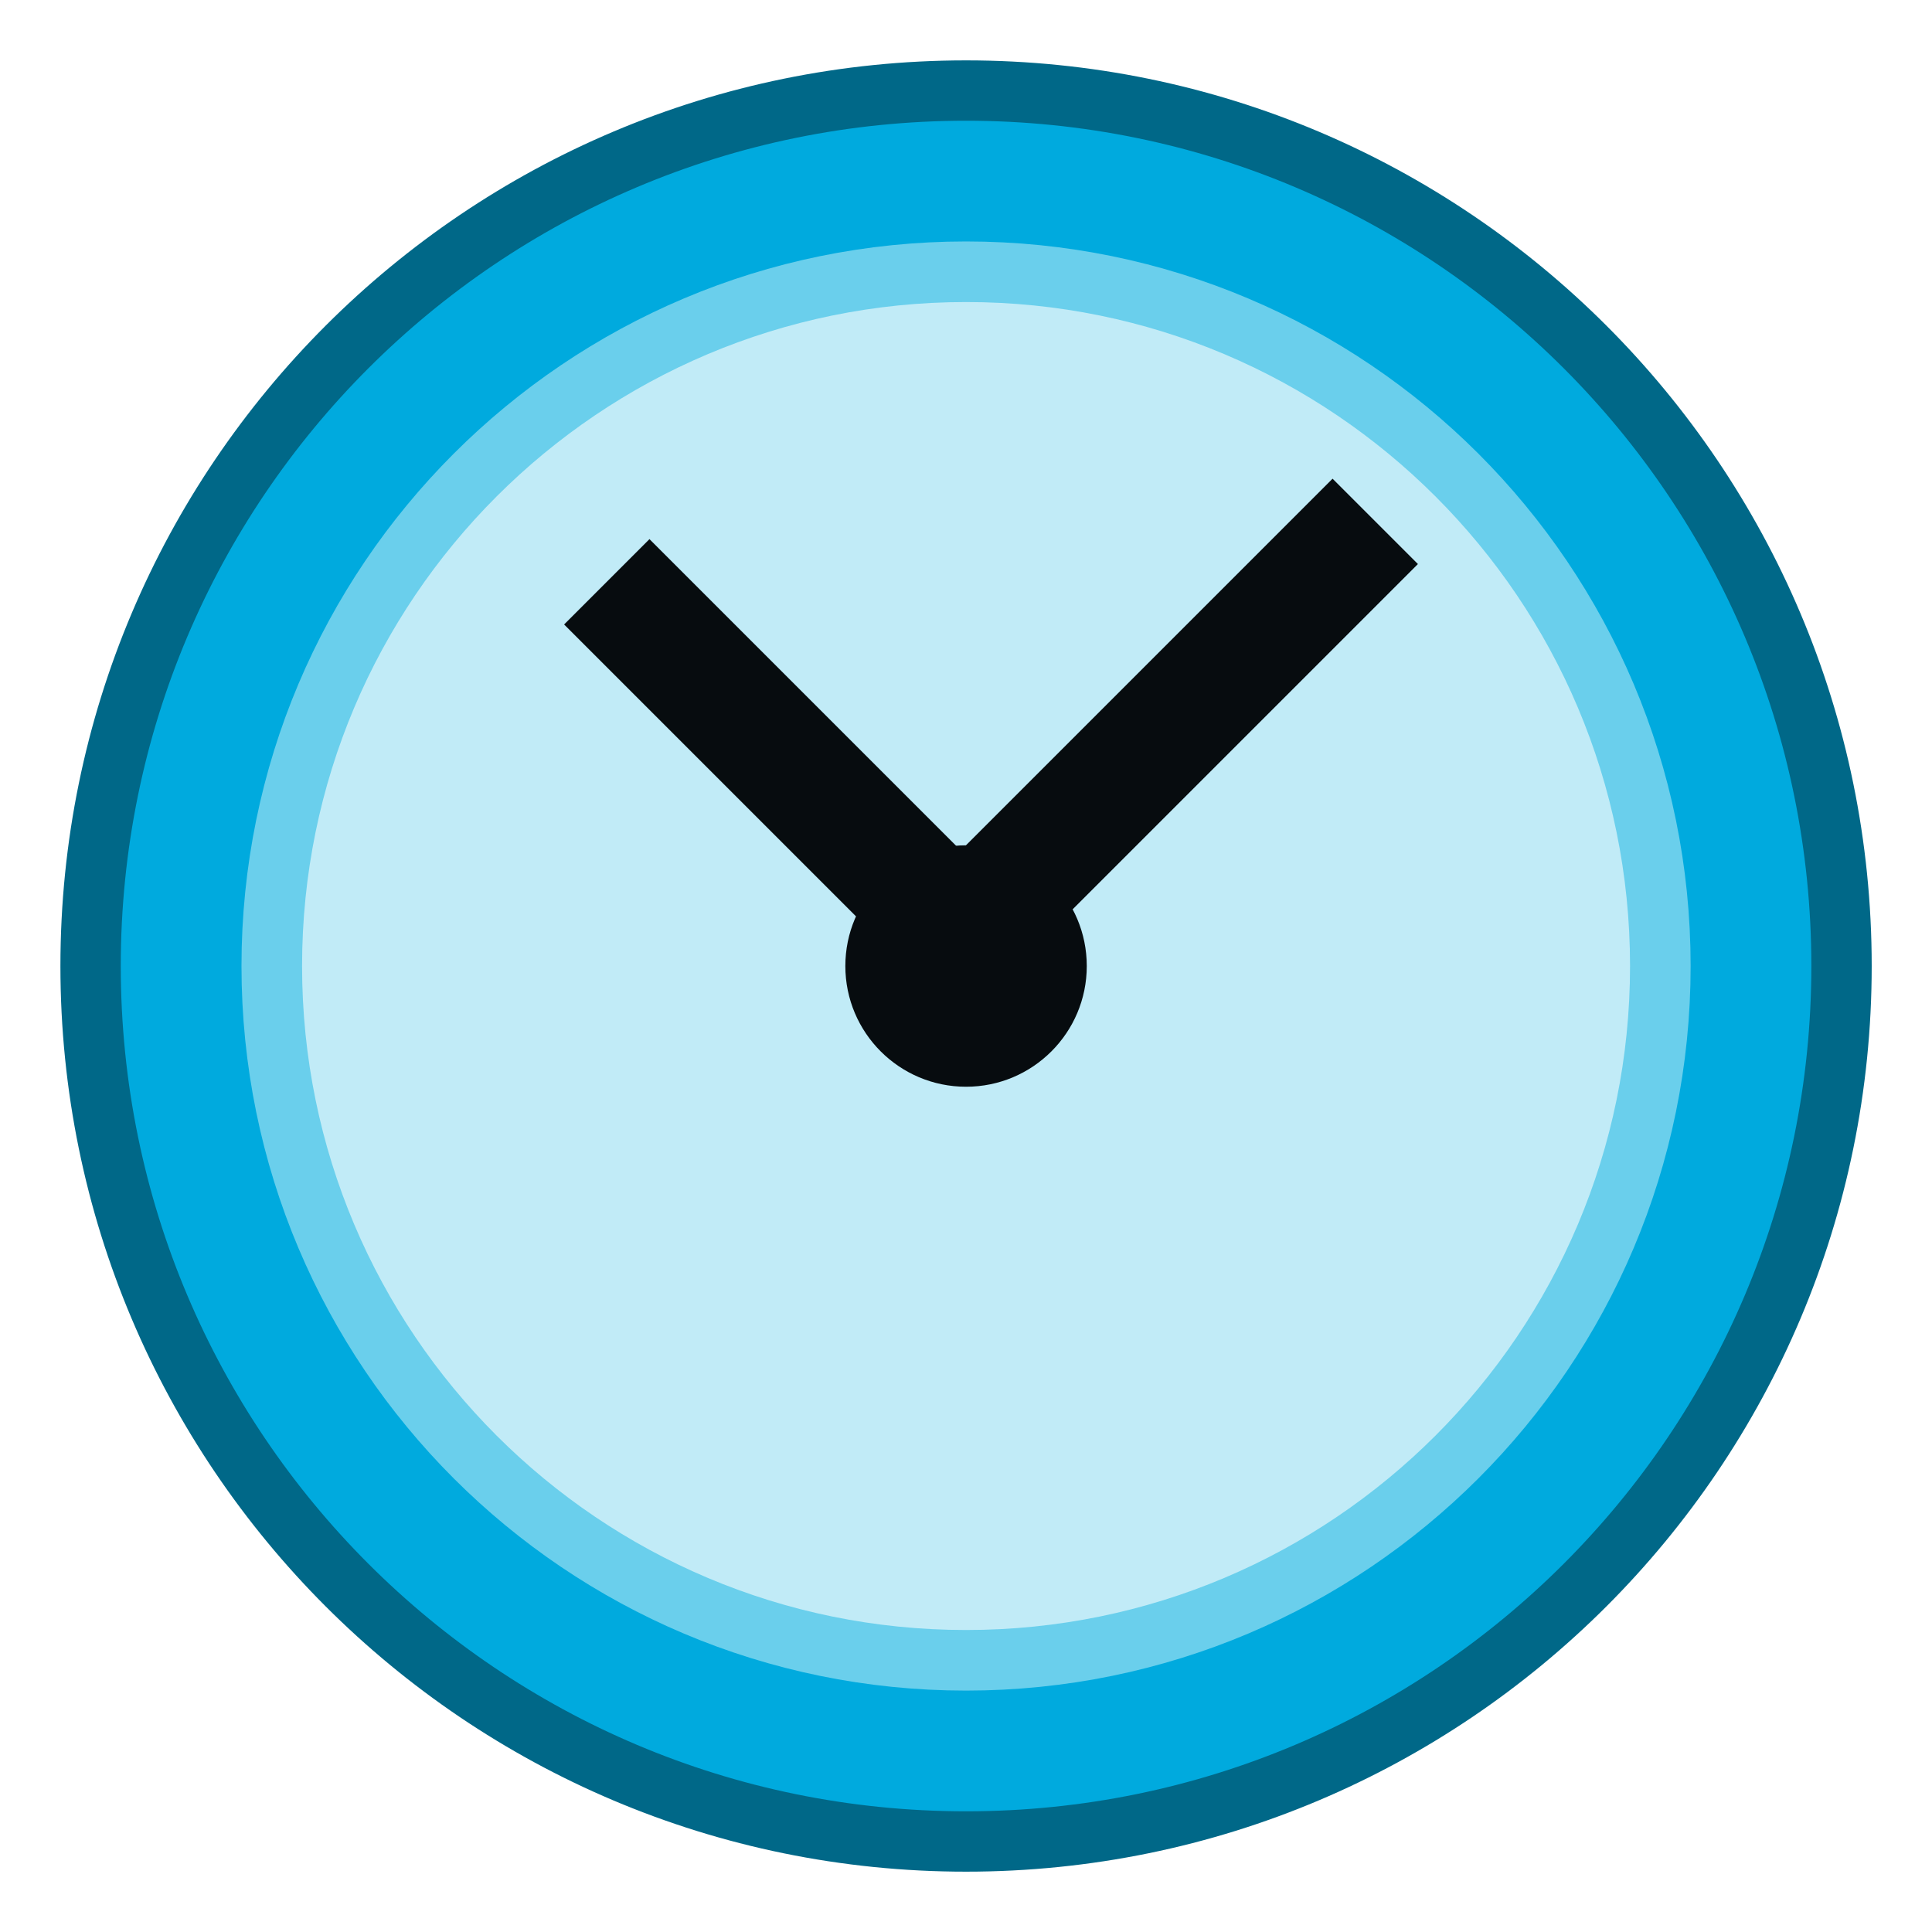
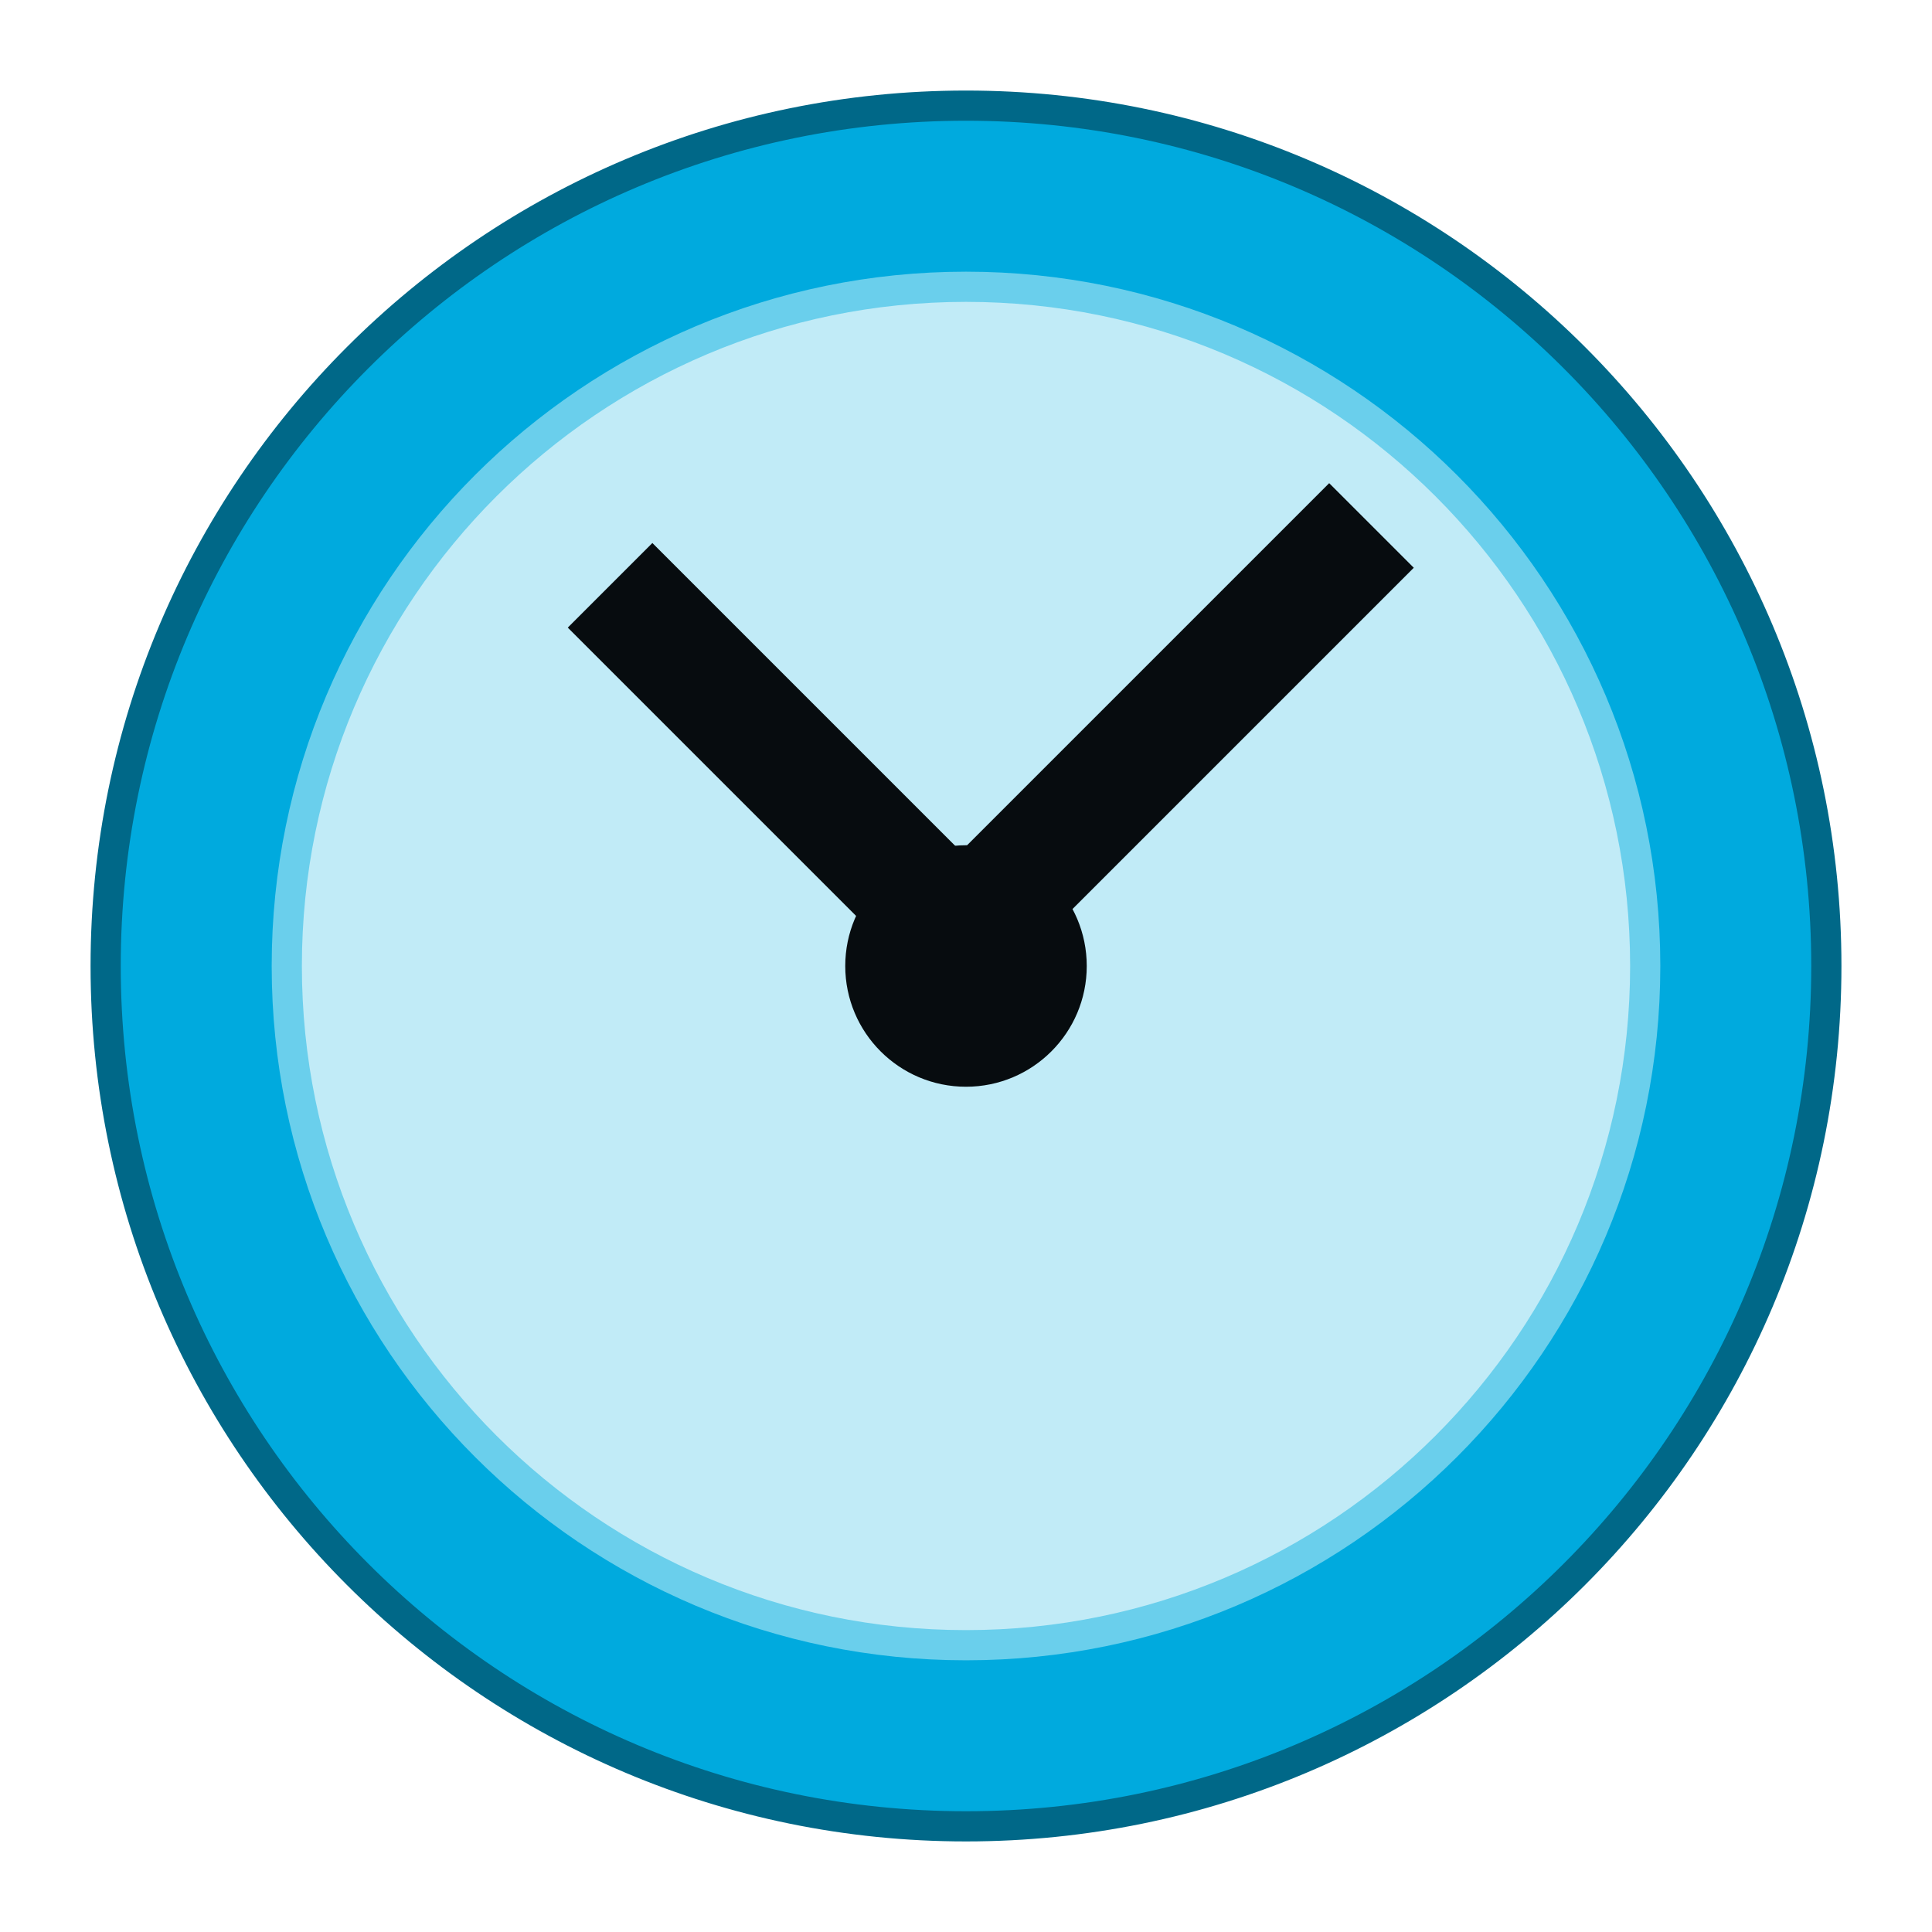
- <svg xmlns="http://www.w3.org/2000/svg" width="64" height="64" viewBox="0 0 16.933 16.933" version="1.1" id="svg1260">
-   <defs id="defs1254">
-     <clipPath clipPathUnits="userSpaceOnUse" id="clipPath1014-7-9">
-       <circle style="opacity:1;vector-effect:none;fill:#6acc0a;fill-opacity:1;fill-rule:nonzero;stroke:#52a302;stroke-width:0.264;stroke-linecap:square;stroke-linejoin:round;stroke-miterlimit:4;stroke-dasharray:none;stroke-dashoffset:0;stroke-opacity:1;paint-order:normal" id="circle1016-5-3" cx="17.992" cy="323.458" r="3.043" />
-     </clipPath>
-     <clipPath clipPathUnits="userSpaceOnUse" id="clipPath1014-7">
-       <circle style="opacity:1;vector-effect:none;fill:#6acc0a;fill-opacity:1;fill-rule:nonzero;stroke:#52a302;stroke-width:0.264;stroke-linecap:square;stroke-linejoin:round;stroke-miterlimit:4;stroke-dasharray:none;stroke-dashoffset:0;stroke-opacity:1;paint-order:normal" id="circle1016-5" cx="17.992" cy="323.458" r="3.043" />
-     </clipPath>
-     <clipPath clipPathUnits="userSpaceOnUse" id="clipPath1010">
-       <circle cy="321.342" cx="2.117" id="circle1012" style="opacity:1;vector-effect:none;fill:#e6461d;fill-opacity:1;fill-rule:nonzero;stroke:#c02700;stroke-width:0.264;stroke-linecap:square;stroke-linejoin:round;stroke-miterlimit:4;stroke-dasharray:none;stroke-dashoffset:0;stroke-opacity:1;paint-order:normal" r="3.043" />
-     </clipPath>
-     <clipPath clipPathUnits="userSpaceOnUse" id="clipPath1014-7-9-3">
-       <circle style="opacity:1;vector-effect:none;fill:#6acc0a;fill-opacity:1;fill-rule:nonzero;stroke:#52a302;stroke-width:0.264;stroke-linecap:square;stroke-linejoin:round;stroke-miterlimit:4;stroke-dasharray:none;stroke-dashoffset:0;stroke-opacity:1;paint-order:normal" id="circle1016-5-3-6" cx="17.992" cy="323.458" r="3.043" />
-     </clipPath>
-     <clipPath clipPathUnits="userSpaceOnUse" id="clipPath1014-7-7">
-       <circle style="opacity:1;vector-effect:none;fill:#6acc0a;fill-opacity:1;fill-rule:nonzero;stroke:#52a302;stroke-width:0.264;stroke-linecap:square;stroke-linejoin:round;stroke-miterlimit:4;stroke-dasharray:none;stroke-dashoffset:0;stroke-opacity:1;paint-order:normal" id="circle1016-5-5" cx="17.992" cy="323.458" r="3.043" />
-     </clipPath>
-     <clipPath clipPathUnits="userSpaceOnUse" id="clipPath1010-3">
-       <circle cy="321.342" cx="2.117" id="circle1012-5" style="opacity:1;vector-effect:none;fill:#e6461d;fill-opacity:1;fill-rule:nonzero;stroke:#c02700;stroke-width:0.264;stroke-linecap:square;stroke-linejoin:round;stroke-miterlimit:4;stroke-dasharray:none;stroke-dashoffset:0;stroke-opacity:1;paint-order:normal" r="3.043" />
-     </clipPath>
-     <clipPath clipPathUnits="userSpaceOnUse" id="clipPath1010-3-9">
-       <circle cy="321.342" cx="2.117" id="circle1012-6" style="opacity:1;vector-effect:none;fill:#e6461d;fill-opacity:1;fill-rule:nonzero;stroke:#c02700;stroke-width:0.264;stroke-linecap:square;stroke-linejoin:round;stroke-miterlimit:4;stroke-dasharray:none;stroke-dashoffset:0;stroke-opacity:1;paint-order:normal" r="3.043" />
-     </clipPath>
-     <clipPath clipPathUnits="userSpaceOnUse" id="clipPath1014-7-5">
-       <circle style="opacity:1;vector-effect:none;fill:#6acc0a;fill-opacity:1;fill-rule:nonzero;stroke:#52a302;stroke-width:0.264;stroke-linecap:square;stroke-linejoin:round;stroke-miterlimit:4;stroke-dasharray:none;stroke-dashoffset:0;stroke-opacity:1;paint-order:normal" id="circle1016-5-0" cx="17.992" cy="323.458" r="3.043" />
-     </clipPath>
-     <clipPath clipPathUnits="userSpaceOnUse" id="clipPath1014-7-9-8">
-       <circle style="opacity:1;vector-effect:none;fill:#6acc0a;fill-opacity:1;fill-rule:nonzero;stroke:#52a302;stroke-width:0.264;stroke-linecap:square;stroke-linejoin:round;stroke-miterlimit:4;stroke-dasharray:none;stroke-dashoffset:0;stroke-opacity:1;paint-order:normal" id="circle1016-5-3-4" cx="17.992" cy="323.458" r="3.043" />
-     </clipPath>
-   </defs>
+ <svg xmlns="http://www.w3.org/2000/svg" width="64" height="64" viewBox="0 0 64 64" version="1.1" id="svg1260">
+   <defs id="defs1254" />
  <g id="layer1" transform="translate(0,-288.5333)">
    <circle style="opacity:1;vector-effect:none;fill:#00aade;fill-opacity:1;fill-rule:nonzero;stroke:none;stroke-width:0.173;stroke-linecap:square;stroke-linejoin:round;stroke-miterlimit:4;stroke-dasharray:none;stroke-dashoffset:0;stroke-opacity:1;paint-order:normal" id="circle1253-1-3-6" cx="33.867" cy="272.394" r="0" />
-     <circle cy="297" cx="8.467" id="circle1253-3" style="opacity:1;vector-effect:none;fill:#00aade;fill-opacity:1;fill-rule:nonzero;stroke:#006888;stroke-width:0.529;stroke-linecap:square;stroke-linejoin:round;stroke-miterlimit:4;stroke-dasharray:none;stroke-dashoffset:0;stroke-opacity:1;paint-order:normal" r="7.673" />
-     <circle style="opacity:1;vector-effect:none;fill:#c1ebf7;fill-opacity:1;fill-rule:nonzero;stroke:#6acfec;stroke-width:0.531;stroke-linecap:square;stroke-linejoin:round;stroke-miterlimit:4;stroke-dasharray:none;stroke-dashoffset:0;stroke-opacity:1;paint-order:normal" id="circle1253-3-3" cx="8.467" cy="297" r="6.085" />
-     <ellipse cy="297" cx="8.467" id="circle1253-3-3-6" style="opacity:1;vector-effect:none;fill:#070c0f;fill-opacity:1;fill-rule:nonzero;stroke:none;stroke-width:0.054;stroke-linecap:square;stroke-linejoin:round;stroke-miterlimit:4;stroke-dasharray:none;stroke-dashoffset:0;stroke-opacity:1;paint-order:normal" rx="1.058" ry="1.058" />
+     <circle cy="320.533" cx="32" id="circle1253-3" style="opacity:1;fill:#00aade;fill-opacity:1;fill-rule:nonzero;stroke:#006888;stroke-width:1;stroke-linecap:square;stroke-linejoin:round;stroke-miterlimit:4;stroke-dasharray:none;stroke-dashoffset:0;stroke-opacity:1;paint-order:normal" r="28.5" />
+     <circle style="opacity:1;fill:#c1ebf7;fill-opacity:1;fill-rule:nonzero;stroke:#6acfec;stroke-width:1;stroke-linecap:square;stroke-linejoin:round;stroke-miterlimit:4;stroke-dasharray:none;stroke-dashoffset:0;stroke-opacity:1;paint-order:normal" id="circle1253-3-3" cx="32" cy="320.533" r="22.5" />
+     <ellipse cy="320.533" cx="32" id="circle1253-3-3-6" style="opacity:1;vector-effect:none;fill:#070c0f;fill-opacity:1;fill-rule:nonzero;stroke:none;stroke-width:0.054;stroke-linecap:square;stroke-linejoin:round;stroke-miterlimit:4;stroke-dasharray:none;stroke-dashoffset:0;stroke-opacity:1;paint-order:normal" rx="4" ry="4" />
    <circle r="0" cy="272.394" cx="33.867" id="circle1253-1-3-6-5" style="opacity:1;vector-effect:none;fill:#00aade;fill-opacity:1;fill-rule:nonzero;stroke:none;stroke-width:0.173;stroke-linecap:square;stroke-linejoin:round;stroke-miterlimit:4;stroke-dasharray:none;stroke-dashoffset:0;stroke-opacity:1;paint-order:normal" />
    <circle r="0" cy="272.394" cx="33.867" id="circle1253-1-3-6-6" style="opacity:1;vector-effect:none;fill:#00aade;fill-opacity:1;fill-rule:nonzero;stroke:none;stroke-width:0.173;stroke-linecap:square;stroke-linejoin:round;stroke-miterlimit:4;stroke-dasharray:none;stroke-dashoffset:0;stroke-opacity:1;paint-order:normal" />
    <circle r="0" cy="272.394" cx="33.867" id="circle1253-1-3-6-2" style="opacity:1;vector-effect:none;fill:#00aade;fill-opacity:1;fill-rule:nonzero;stroke:none;stroke-width:0.173;stroke-linecap:square;stroke-linejoin:round;stroke-miterlimit:4;stroke-dasharray:none;stroke-dashoffset:0;stroke-opacity:1;paint-order:normal" />
    <circle r="0" cy="272.394" cx="33.867" id="circle1253-1-3-6-7" style="opacity:1;vector-effect:none;fill:#00aade;fill-opacity:1;fill-rule:nonzero;stroke:none;stroke-width:0.173;stroke-linecap:square;stroke-linejoin:round;stroke-miterlimit:4;stroke-dasharray:none;stroke-dashoffset:0;stroke-opacity:1;paint-order:normal" />
    <circle r="0" cy="272.394" cx="33.867" id="circle1253-1-3-6-9" style="opacity:1;vector-effect:none;fill:#00aade;fill-opacity:1;fill-rule:nonzero;stroke:none;stroke-width:0.173;stroke-linecap:square;stroke-linejoin:round;stroke-miterlimit:4;stroke-dasharray:none;stroke-dashoffset:0;stroke-opacity:1;paint-order:normal" />
    <circle r="0" cy="272.394" cx="33.867" id="circle1253-1-3-6-22" style="opacity:1;vector-effect:none;fill:#00aade;fill-opacity:1;fill-rule:nonzero;stroke:none;stroke-width:0.173;stroke-linecap:square;stroke-linejoin:round;stroke-miterlimit:4;stroke-dasharray:none;stroke-dashoffset:0;stroke-opacity:1;paint-order:normal" />
    <circle r="0" cy="272.394" cx="33.867" id="circle1253-1-3-6-8" style="opacity:1;vector-effect:none;fill:#00aade;fill-opacity:1;fill-rule:nonzero;stroke:none;stroke-width:0.173;stroke-linecap:square;stroke-linejoin:round;stroke-miterlimit:4;stroke-dasharray:none;stroke-dashoffset:0;stroke-opacity:1;paint-order:normal" />
    <circle r="0" cy="272.394" cx="33.867" id="circle1253-1-3-6-97" style="opacity:1;vector-effect:none;fill:#00aade;fill-opacity:1;fill-rule:nonzero;stroke:none;stroke-width:0.173;stroke-linecap:square;stroke-linejoin:round;stroke-miterlimit:4;stroke-dasharray:none;stroke-dashoffset:0;stroke-opacity:1;paint-order:normal" />
    <circle r="0" cy="272.394" cx="33.867" id="circle1253-1-3-6-3" style="opacity:1;vector-effect:none;fill:#00aade;fill-opacity:1;fill-rule:nonzero;stroke:none;stroke-width:0.173;stroke-linecap:square;stroke-linejoin:round;stroke-miterlimit:4;stroke-dasharray:none;stroke-dashoffset:0;stroke-opacity:1;paint-order:normal" />
-     <rect style="fill:#070c0f;stroke:none;stroke-width:0.592" id="rect852" width="1.058" height="5.292" x="215.249" y="198.732" transform="rotate(45)" />
-     <rect style="fill:#070c0f;stroke:none;stroke-width:0.529" id="rect852-3" width="1.058" height="4.233" x="-204.398" y="211.39" transform="rotate(-45)" />
+     <rect style="fill:#070c0f;stroke:none;stroke-width:0.592" id="rect852" width="3.963" height="19.817" x="246.476" y="184.207" transform="rotate(45)" />
+     <rect style="fill:#070c0f;stroke:none;stroke-width:0.529" id="rect852-3" width="3.963" height="15.854" x="-205.425" y="232.024" transform="rotate(-45)" />
  </g>
</svg>
